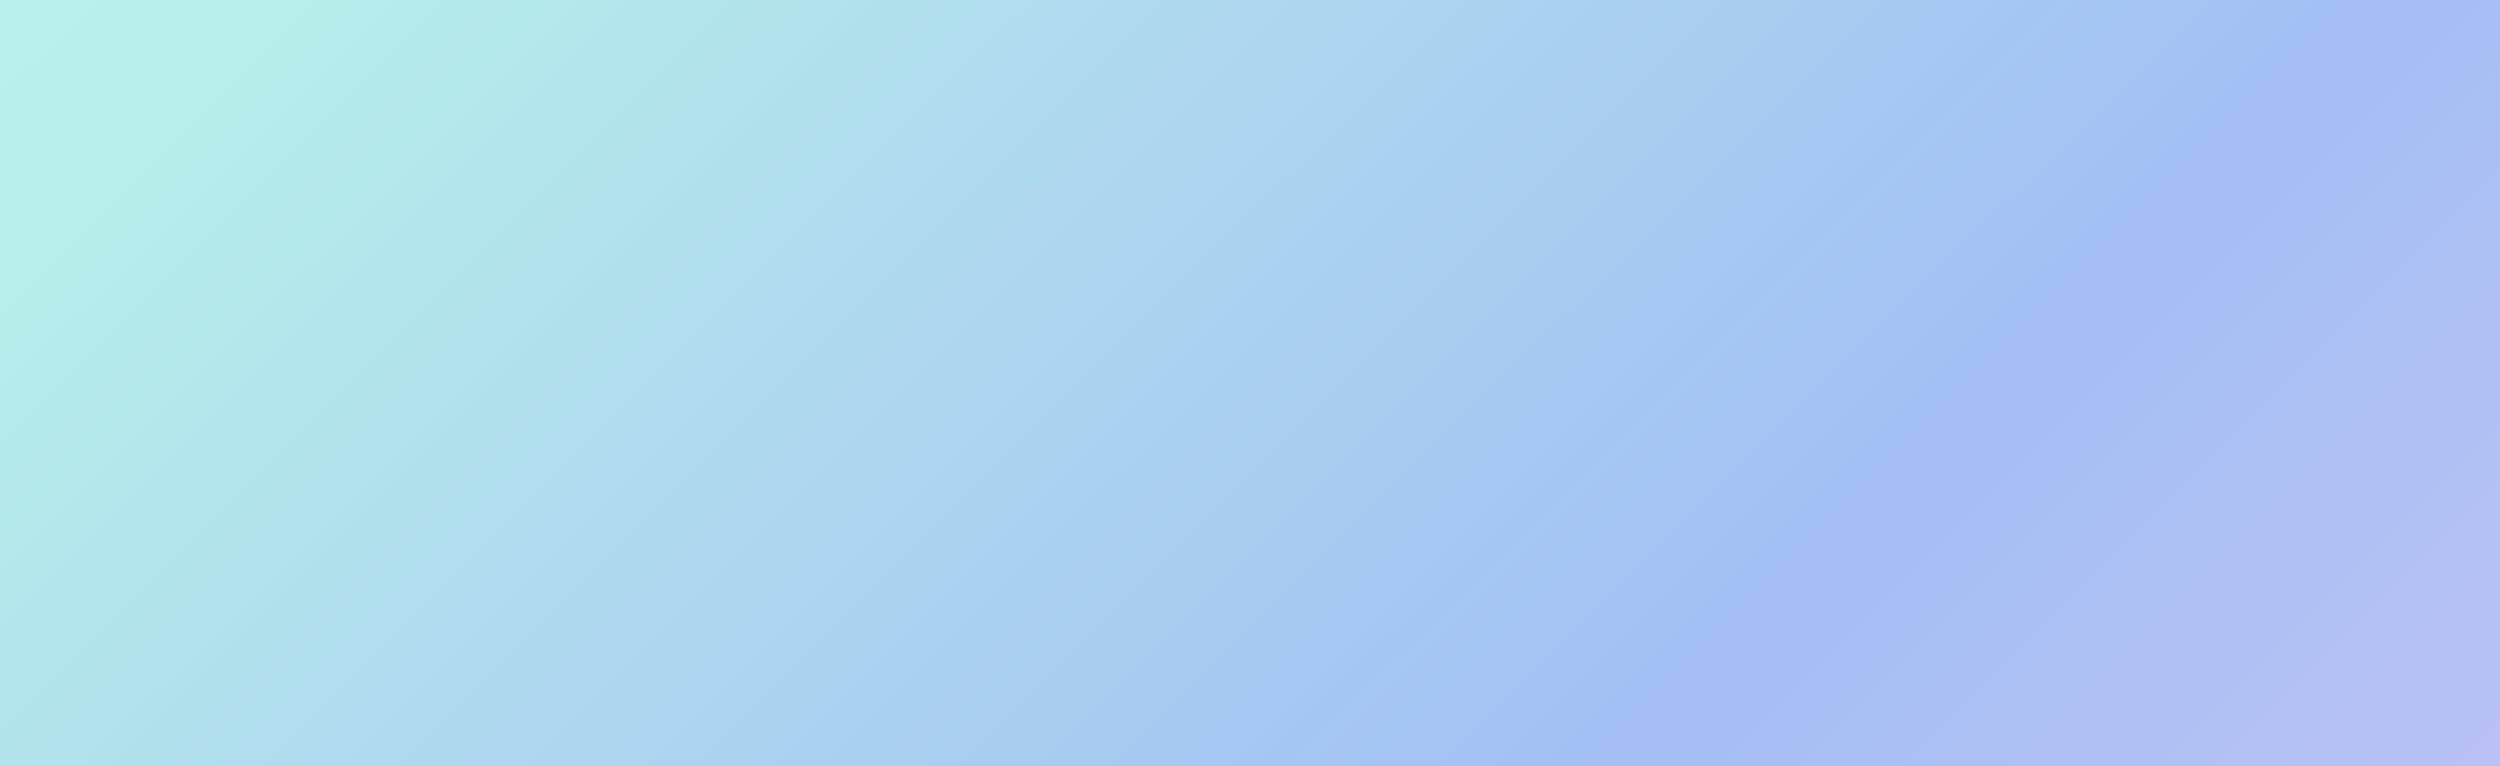
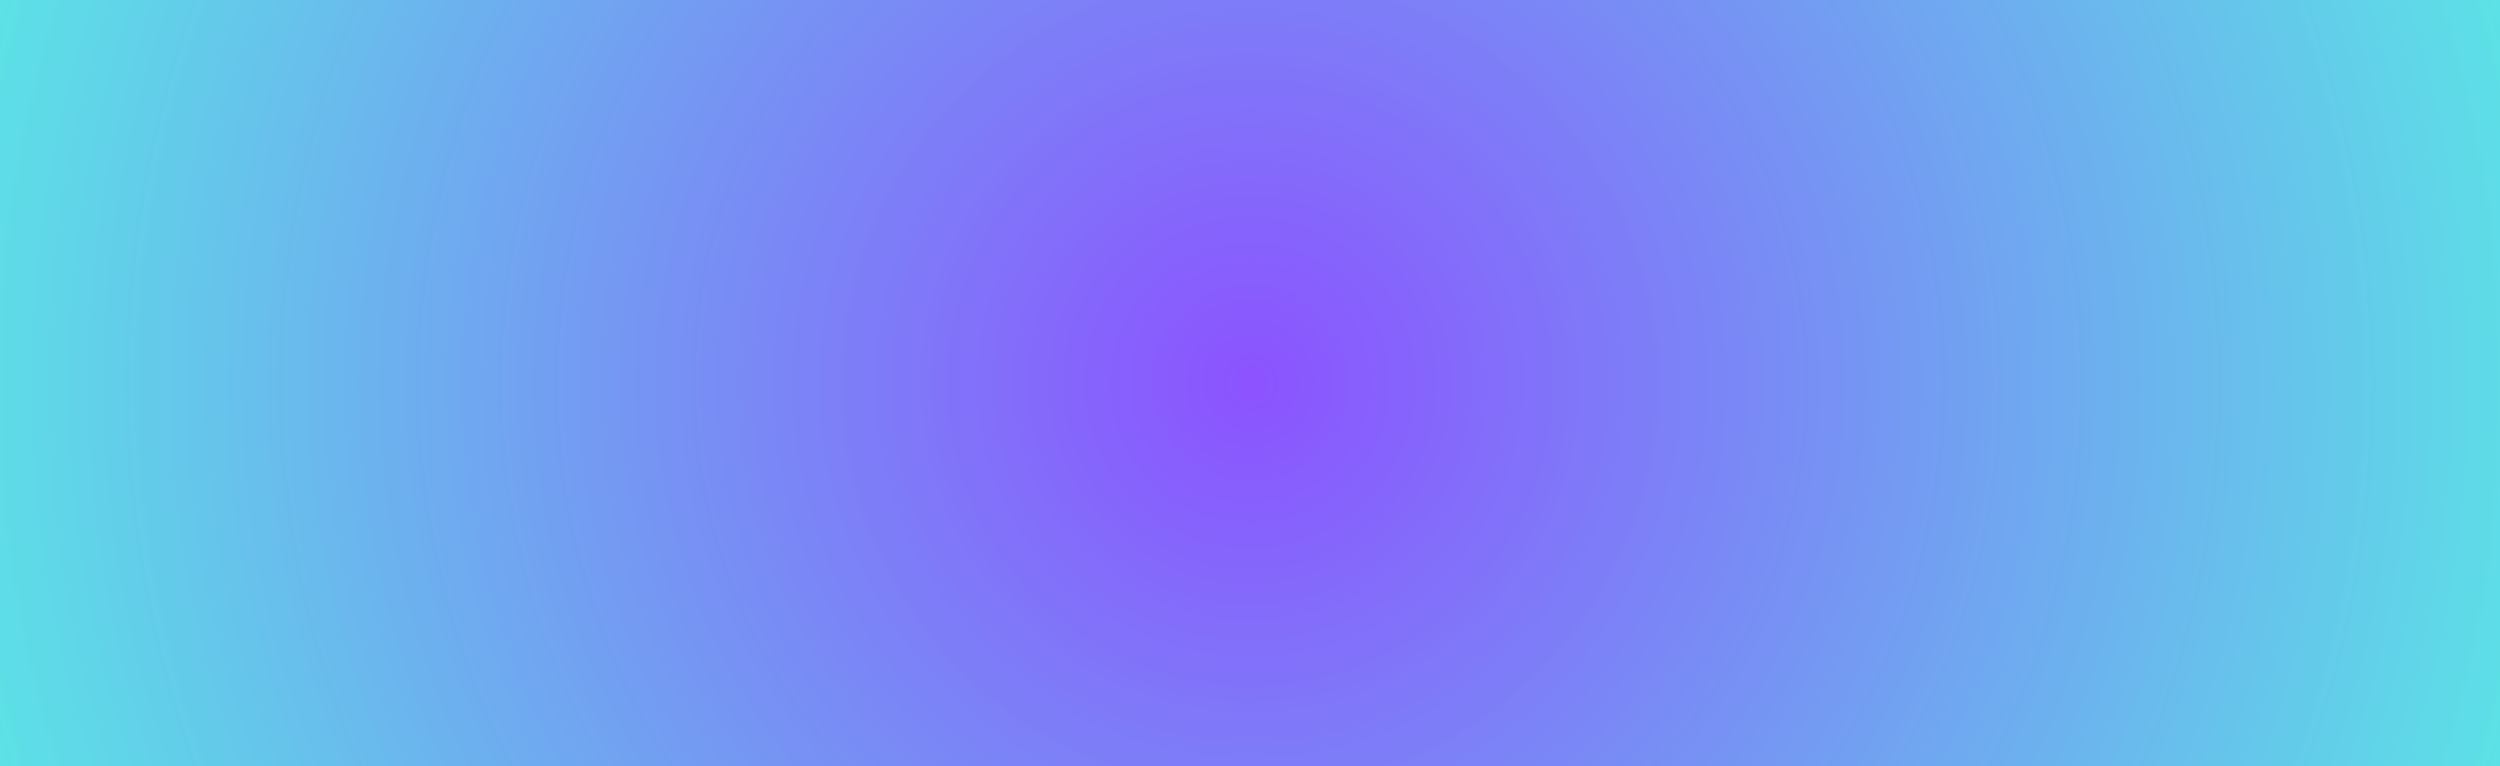
<svg xmlns="http://www.w3.org/2000/svg" width="392" zoomAndPan="magnify" viewBox="0 0 294 90" height="120" preserveAspectRatio="xMidYMid meet" version="1.0">
  <defs>
-     <linearGradient x1="325.585" gradientTransform="matrix(0.588, 0, 0, 0.588, 0.176402, 0.058802)" y1="326.197" x2="0.321" gradientUnits="userSpaceOnUse" y2="-0.718" id="d7abfecafc">
-       <stop stop-opacity="1" stop-color="rgb(72.951%, 75.87%, 95.699%)" offset="0" />
-       <stop stop-opacity="1" stop-color="rgb(72.82%, 75.854%, 95.699%)" offset="0.008" />
-       <stop stop-opacity="1" stop-color="rgb(72.559%, 75.827%, 95.699%)" offset="0.016" />
-       <stop stop-opacity="1" stop-color="rgb(72.296%, 75.798%, 95.699%)" offset="0.023" />
-       <stop stop-opacity="1" stop-color="rgb(72.035%, 75.771%, 95.699%)" offset="0.031" />
-       <stop stop-opacity="1" stop-color="rgb(71.773%, 75.743%, 95.699%)" offset="0.039" />
-       <stop stop-opacity="1" stop-color="rgb(71.512%, 75.714%, 95.699%)" offset="0.047" />
-       <stop stop-opacity="1" stop-color="rgb(71.249%, 75.687%, 95.699%)" offset="0.055" />
-       <stop stop-opacity="1" stop-color="rgb(70.988%, 75.659%, 95.699%)" offset="0.062" />
-       <stop stop-opacity="1" stop-color="rgb(70.726%, 75.63%, 95.699%)" offset="0.07" />
-       <stop stop-opacity="1" stop-color="rgb(70.465%, 75.603%, 95.699%)" offset="0.078" />
-       <stop stop-opacity="1" stop-color="rgb(70.203%, 75.574%, 95.699%)" offset="0.086" />
-       <stop stop-opacity="1" stop-color="rgb(69.942%, 75.546%, 95.699%)" offset="0.094" />
-       <stop stop-opacity="1" stop-color="rgb(69.679%, 75.519%, 95.699%)" offset="0.102" />
-       <stop stop-opacity="1" stop-color="rgb(69.418%, 75.49%, 95.699%)" offset="0.109" />
-       <stop stop-opacity="1" stop-color="rgb(69.156%, 75.462%, 95.699%)" offset="0.117" />
-       <stop stop-opacity="1" stop-color="rgb(68.895%, 75.435%, 95.699%)" offset="0.125" />
-       <stop stop-opacity="1" stop-color="rgb(68.633%, 75.406%, 95.699%)" offset="0.133" />
-       <stop stop-opacity="1" stop-color="rgb(68.372%, 75.378%, 95.699%)" offset="0.141" />
-       <stop stop-opacity="1" stop-color="rgb(68.109%, 75.349%, 95.699%)" offset="0.148" />
-       <stop stop-opacity="1" stop-color="rgb(67.848%, 75.322%, 95.699%)" offset="0.156" />
-       <stop stop-opacity="1" stop-color="rgb(67.586%, 75.294%, 95.699%)" offset="0.164" />
-       <stop stop-opacity="1" stop-color="rgb(67.325%, 75.266%, 95.699%)" offset="0.172" />
-       <stop stop-opacity="1" stop-color="rgb(67.062%, 75.238%, 95.699%)" offset="0.18" />
-       <stop stop-opacity="1" stop-color="rgb(66.801%, 75.211%, 95.699%)" offset="0.188" />
-       <stop stop-opacity="1" stop-color="rgb(66.539%, 75.182%, 95.699%)" offset="0.195" />
-       <stop stop-opacity="1" stop-color="rgb(66.278%, 75.154%, 95.699%)" offset="0.203" />
-       <stop stop-opacity="1" stop-color="rgb(66.016%, 75.125%, 95.699%)" offset="0.211" />
-       <stop stop-opacity="1" stop-color="rgb(65.755%, 75.098%, 95.699%)" offset="0.219" />
-       <stop stop-opacity="1" stop-color="rgb(65.492%, 75.07%, 95.699%)" offset="0.227" />
-       <stop stop-opacity="1" stop-color="rgb(65.231%, 75.041%, 95.699%)" offset="0.234" />
-       <stop stop-opacity="1" stop-color="rgb(64.97%, 75.014%, 95.699%)" offset="0.235" />
-       <stop stop-opacity="1" stop-color="rgb(64.839%, 75%, 95.699%)" offset="0.242" />
-       <stop stop-opacity="1" stop-color="rgb(64.708%, 74.986%, 95.699%)" offset="0.25" />
-       <stop stop-opacity="1" stop-color="rgb(64.447%, 74.957%, 95.699%)" offset="0.258" />
-       <stop stop-opacity="1" stop-color="rgb(64.185%, 74.93%, 95.699%)" offset="0.266" />
-       <stop stop-opacity="1" stop-color="rgb(64.044%, 75.067%, 95.665%)" offset="0.281" />
-       <stop stop-opacity="1" stop-color="rgb(64.081%, 75.331%, 95.609%)" offset="0.289" />
-       <stop stop-opacity="1" stop-color="rgb(64.175%, 75.558%, 95.561%)" offset="0.297" />
-       <stop stop-opacity="1" stop-color="rgb(64.272%, 75.784%, 95.515%)" offset="0.305" />
-       <stop stop-opacity="1" stop-color="rgb(64.366%, 76.012%, 95.468%)" offset="0.312" />
-       <stop stop-opacity="1" stop-color="rgb(64.462%, 76.239%, 95.421%)" offset="0.32" />
-       <stop stop-opacity="1" stop-color="rgb(64.557%, 76.465%, 95.374%)" offset="0.328" />
-       <stop stop-opacity="1" stop-color="rgb(64.653%, 76.692%, 95.326%)" offset="0.336" />
-       <stop stop-opacity="1" stop-color="rgb(64.748%, 76.92%, 95.279%)" offset="0.344" />
-       <stop stop-opacity="1" stop-color="rgb(64.844%, 77.145%, 95.233%)" offset="0.352" />
-       <stop stop-opacity="1" stop-color="rgb(64.938%, 77.373%, 95.186%)" offset="0.359" />
-       <stop stop-opacity="1" stop-color="rgb(65.033%, 77.599%, 95.139%)" offset="0.367" />
-       <stop stop-opacity="1" stop-color="rgb(65.129%, 77.826%, 95.091%)" offset="0.375" />
-       <stop stop-opacity="1" stop-color="rgb(65.224%, 78.053%, 95.044%)" offset="0.383" />
-       <stop stop-opacity="1" stop-color="rgb(65.32%, 78.279%, 94.997%)" offset="0.391" />
-       <stop stop-opacity="1" stop-color="rgb(65.414%, 78.506%, 94.951%)" offset="0.398" />
-       <stop stop-opacity="1" stop-color="rgb(65.511%, 78.732%, 94.904%)" offset="0.406" />
-       <stop stop-opacity="1" stop-color="rgb(65.605%, 78.96%, 94.856%)" offset="0.414" />
-       <stop stop-opacity="1" stop-color="rgb(65.701%, 79.187%, 94.809%)" offset="0.422" />
-       <stop stop-opacity="1" stop-color="rgb(65.796%, 79.413%, 94.762%)" offset="0.43" />
-       <stop stop-opacity="1" stop-color="rgb(65.891%, 79.64%, 94.714%)" offset="0.438" />
-       <stop stop-opacity="1" stop-color="rgb(65.987%, 79.866%, 94.669%)" offset="0.445" />
-       <stop stop-opacity="1" stop-color="rgb(66.081%, 80.093%, 94.621%)" offset="0.453" />
-       <stop stop-opacity="1" stop-color="rgb(66.177%, 80.321%, 94.574%)" offset="0.461" />
-       <stop stop-opacity="1" stop-color="rgb(66.272%, 80.547%, 94.527%)" offset="0.469" />
-       <stop stop-opacity="1" stop-color="rgb(66.368%, 80.774%, 94.479%)" offset="0.477" />
-       <stop stop-opacity="1" stop-color="rgb(66.463%, 81.001%, 94.432%)" offset="0.484" />
-       <stop stop-opacity="1" stop-color="rgb(66.559%, 81.227%, 94.386%)" offset="0.492" />
-       <stop stop-opacity="1" stop-color="rgb(66.653%, 81.454%, 94.339%)" offset="0.5" />
-       <stop stop-opacity="1" stop-color="rgb(66.75%, 81.68%, 94.292%)" offset="0.508" />
-       <stop stop-opacity="1" stop-color="rgb(66.844%, 81.908%, 94.244%)" offset="0.516" />
-       <stop stop-opacity="1" stop-color="rgb(66.939%, 82.135%, 94.197%)" offset="0.523" />
-       <stop stop-opacity="1" stop-color="rgb(67.035%, 82.361%, 94.151%)" offset="0.531" />
-       <stop stop-opacity="1" stop-color="rgb(67.13%, 82.588%, 94.104%)" offset="0.539" />
-       <stop stop-opacity="1" stop-color="rgb(67.226%, 82.814%, 94.057%)" offset="0.547" />
-       <stop stop-opacity="1" stop-color="rgb(67.32%, 83.041%, 94.009%)" offset="0.555" />
-       <stop stop-opacity="1" stop-color="rgb(67.416%, 83.269%, 93.962%)" offset="0.562" />
-       <stop stop-opacity="1" stop-color="rgb(67.511%, 83.495%, 93.915%)" offset="0.57" />
-       <stop stop-opacity="1" stop-color="rgb(67.607%, 83.722%, 93.869%)" offset="0.578" />
-       <stop stop-opacity="1" stop-color="rgb(67.702%, 83.949%, 93.822%)" offset="0.586" />
-       <stop stop-opacity="1" stop-color="rgb(67.796%, 84.175%, 93.774%)" offset="0.594" />
-       <stop stop-opacity="1" stop-color="rgb(67.892%, 84.402%, 93.727%)" offset="0.602" />
-       <stop stop-opacity="1" stop-color="rgb(67.987%, 84.628%, 93.68%)" offset="0.609" />
-       <stop stop-opacity="1" stop-color="rgb(68.083%, 84.856%, 93.633%)" offset="0.617" />
-       <stop stop-opacity="1" stop-color="rgb(68.178%, 85.083%, 93.587%)" offset="0.625" />
-       <stop stop-opacity="1" stop-color="rgb(68.274%, 85.309%, 93.539%)" offset="0.633" />
-       <stop stop-opacity="1" stop-color="rgb(68.369%, 85.536%, 93.492%)" offset="0.641" />
-       <stop stop-opacity="1" stop-color="rgb(68.465%, 85.762%, 93.445%)" offset="0.648" />
-       <stop stop-opacity="1" stop-color="rgb(68.559%, 85.989%, 93.398%)" offset="0.656" />
-       <stop stop-opacity="1" stop-color="rgb(68.654%, 86.217%, 93.35%)" offset="0.664" />
-       <stop stop-opacity="1" stop-color="rgb(68.75%, 86.443%, 93.304%)" offset="0.672" />
-       <stop stop-opacity="1" stop-color="rgb(68.845%, 86.67%, 93.257%)" offset="0.68" />
-       <stop stop-opacity="1" stop-color="rgb(68.941%, 86.896%, 93.21%)" offset="0.688" />
-       <stop stop-opacity="1" stop-color="rgb(69.035%, 87.123%, 93.163%)" offset="0.695" />
-       <stop stop-opacity="1" stop-color="rgb(69.131%, 87.35%, 93.115%)" offset="0.703" />
-       <stop stop-opacity="1" stop-color="rgb(69.226%, 87.576%, 93.068%)" offset="0.711" />
-       <stop stop-opacity="1" stop-color="rgb(69.322%, 87.804%, 93.022%)" offset="0.719" />
-       <stop stop-opacity="1" stop-color="rgb(69.417%, 88.031%, 92.975%)" offset="0.727" />
-       <stop stop-opacity="1" stop-color="rgb(69.513%, 88.257%, 92.928%)" offset="0.734" />
-       <stop stop-opacity="1" stop-color="rgb(69.608%, 88.484%, 92.88%)" offset="0.742" />
-       <stop stop-opacity="1" stop-color="rgb(69.702%, 88.71%, 92.833%)" offset="0.75" />
-       <stop stop-opacity="1" stop-color="rgb(69.798%, 88.937%, 92.786%)" offset="0.758" />
-       <stop stop-opacity="1" stop-color="rgb(69.893%, 89.165%, 92.74%)" offset="0.765" />
-       <stop stop-opacity="1" stop-color="rgb(69.942%, 89.278%, 92.717%)" offset="0.766" />
-       <stop stop-opacity="1" stop-color="rgb(69.989%, 89.391%, 92.693%)" offset="0.773" />
-       <stop stop-opacity="1" stop-color="rgb(70.084%, 89.618%, 92.645%)" offset="0.781" />
-       <stop stop-opacity="1" stop-color="rgb(70.18%, 89.844%, 92.598%)" offset="0.789" />
-       <stop stop-opacity="1" stop-color="rgb(70.274%, 90.071%, 92.551%)" offset="0.797" />
-       <stop stop-opacity="1" stop-color="rgb(70.37%, 90.298%, 92.503%)" offset="0.805" />
-       <stop stop-opacity="1" stop-color="rgb(70.465%, 90.524%, 92.458%)" offset="0.812" />
-       <stop stop-opacity="1" stop-color="rgb(70.56%, 90.752%, 92.41%)" offset="0.82" />
-       <stop stop-opacity="1" stop-color="rgb(70.656%, 90.979%, 92.363%)" offset="0.828" />
-       <stop stop-opacity="1" stop-color="rgb(70.75%, 91.205%, 92.316%)" offset="0.836" />
-       <stop stop-opacity="1" stop-color="rgb(70.847%, 91.432%, 92.268%)" offset="0.844" />
-       <stop stop-opacity="1" stop-color="rgb(70.941%, 91.658%, 92.223%)" offset="0.852" />
-       <stop stop-opacity="1" stop-color="rgb(71.037%, 91.885%, 92.175%)" offset="0.859" />
-       <stop stop-opacity="1" stop-color="rgb(71.132%, 92.113%, 92.128%)" offset="0.867" />
-       <stop stop-opacity="1" stop-color="rgb(71.228%, 92.339%, 92.081%)" offset="0.875" />
-       <stop stop-opacity="1" stop-color="rgb(71.323%, 92.566%, 92.033%)" offset="0.883" />
-       <stop stop-opacity="1" stop-color="rgb(71.419%, 92.792%, 91.986%)" offset="0.891" />
-       <stop stop-opacity="1" stop-color="rgb(71.513%, 93.019%, 91.94%)" offset="0.898" />
-       <stop stop-opacity="1" stop-color="rgb(71.608%, 93.246%, 91.893%)" offset="0.906" />
-       <stop stop-opacity="1" stop-color="rgb(71.727%, 93.529%, 91.835%)" offset="0.938" />
-       <stop stop-opacity="1" stop-color="rgb(71.799%, 93.7%, 91.8%)" offset="1" />
-     </linearGradient>
+     <radialGradient gradientTransform="matrix(1, 0, 0, 1, 0.00000163333, 0.000002)" gradientUnits="userSpaceOnUse" r="153.734" cx="147" id="4ac5d02231" cy="45" fx="147" fy="45">
+       <stop stop-opacity="1" stop-color="rgb(54.863%, 32.307%, 99.98%)" offset="0" />
+       <stop stop-opacity="1" stop-color="rgb(54.79%, 32.527%, 99.94%)" offset="0.004" />
+       <stop stop-opacity="1" stop-color="rgb(54.715%, 32.745%, 99.902%)" offset="0.008" />
+       <stop stop-opacity="1" stop-color="rgb(54.642%, 32.965%, 99.864%)" offset="0.012" />
+       <stop stop-opacity="1" stop-color="rgb(54.568%, 33.183%, 99.826%)" offset="0.016" />
+       <stop stop-opacity="1" stop-color="rgb(54.495%, 33.401%, 99.788%)" offset="0.02" />
+       <stop stop-opacity="1" stop-color="rgb(54.422%, 33.621%, 99.75%)" offset="0.023" />
+       <stop stop-opacity="1" stop-color="rgb(54.349%, 33.839%, 99.712%)" offset="0.027" />
+       <stop stop-opacity="1" stop-color="rgb(54.276%, 34.058%, 99.673%)" offset="0.031" />
+       <stop stop-opacity="1" stop-color="rgb(54.201%, 34.277%, 99.635%)" offset="0.035" />
+       <stop stop-opacity="1" stop-color="rgb(54.128%, 34.496%, 99.597%)" offset="0.039" />
+       <stop stop-opacity="1" stop-color="rgb(54.054%, 34.714%, 99.559%)" offset="0.043" />
+       <stop stop-opacity="1" stop-color="rgb(53.981%, 34.933%, 99.519%)" offset="0.047" />
+       <stop stop-opacity="1" stop-color="rgb(53.908%, 35.152%, 99.481%)" offset="0.051" />
+       <stop stop-opacity="1" stop-color="rgb(53.835%, 35.37%, 99.443%)" offset="0.055" />
+       <stop stop-opacity="1" stop-color="rgb(53.761%, 35.59%, 99.405%)" offset="0.059" />
+       <stop stop-opacity="1" stop-color="rgb(53.688%, 35.808%, 99.367%)" offset="0.062" />
+       <stop stop-opacity="1" stop-color="rgb(53.613%, 36.028%, 99.329%)" offset="0.066" />
+       <stop stop-opacity="1" stop-color="rgb(53.54%, 36.246%, 99.29%)" offset="0.07" />
+       <stop stop-opacity="1" stop-color="rgb(53.467%, 36.464%, 99.252%)" offset="0.074" />
+       <stop stop-opacity="1" stop-color="rgb(53.394%, 36.684%, 99.214%)" offset="0.078" />
+       <stop stop-opacity="1" stop-color="rgb(53.32%, 36.902%, 99.176%)" offset="0.082" />
+       <stop stop-opacity="1" stop-color="rgb(53.247%, 37.12%, 99.138%)" offset="0.086" />
+       <stop stop-opacity="1" stop-color="rgb(53.174%, 37.34%, 99.098%)" offset="0.09" />
+       <stop stop-opacity="1" stop-color="rgb(53.101%, 37.558%, 99.06%)" offset="0.094" />
+       <stop stop-opacity="1" stop-color="rgb(53.026%, 37.776%, 99.022%)" offset="0.098" />
+       <stop stop-opacity="1" stop-color="rgb(52.953%, 37.996%, 98.984%)" offset="0.102" />
+       <stop stop-opacity="1" stop-color="rgb(52.879%, 38.214%, 98.946%)" offset="0.105" />
+       <stop stop-opacity="1" stop-color="rgb(52.806%, 38.434%, 98.907%)" offset="0.109" />
+       <stop stop-opacity="1" stop-color="rgb(52.733%, 38.652%, 98.869%)" offset="0.113" />
+       <stop stop-opacity="1" stop-color="rgb(52.66%, 38.87%, 98.831%)" offset="0.117" />
+       <stop stop-opacity="1" stop-color="rgb(52.586%, 39.09%, 98.793%)" offset="0.121" />
+       <stop stop-opacity="1" stop-color="rgb(52.513%, 39.308%, 98.755%)" offset="0.125" />
+       <stop stop-opacity="1" stop-color="rgb(52.438%, 39.526%, 98.717%)" offset="0.129" />
+       <stop stop-opacity="1" stop-color="rgb(52.365%, 39.746%, 98.679%)" offset="0.133" />
+       <stop stop-opacity="1" stop-color="rgb(52.292%, 39.964%, 98.639%)" offset="0.137" />
+       <stop stop-opacity="1" stop-color="rgb(52.219%, 40.182%, 98.601%)" offset="0.141" />
+       <stop stop-opacity="1" stop-color="rgb(52.145%, 40.402%, 98.563%)" offset="0.145" />
+       <stop stop-opacity="1" stop-color="rgb(52.072%, 40.62%, 98.524%)" offset="0.148" />
+       <stop stop-opacity="1" stop-color="rgb(51.999%, 40.839%, 98.486%)" offset="0.152" />
+       <stop stop-opacity="1" stop-color="rgb(51.926%, 41.058%, 98.448%)" offset="0.156" />
+       <stop stop-opacity="1" stop-color="rgb(51.851%, 41.277%, 98.41%)" offset="0.16" />
+       <stop stop-opacity="1" stop-color="rgb(51.778%, 41.496%, 98.372%)" offset="0.164" />
+       <stop stop-opacity="1" stop-color="rgb(51.704%, 41.714%, 98.334%)" offset="0.168" />
+       <stop stop-opacity="1" stop-color="rgb(51.631%, 41.933%, 98.296%)" offset="0.172" />
+       <stop stop-opacity="1" stop-color="rgb(51.558%, 42.152%, 98.257%)" offset="0.176" />
+       <stop stop-opacity="1" stop-color="rgb(51.485%, 42.371%, 98.218%)" offset="0.18" />
+       <stop stop-opacity="1" stop-color="rgb(51.411%, 42.589%, 98.18%)" offset="0.184" />
+       <stop stop-opacity="1" stop-color="rgb(51.337%, 42.809%, 98.141%)" offset="0.188" />
+       <stop stop-opacity="1" stop-color="rgb(51.263%, 43.027%, 98.103%)" offset="0.191" />
+       <stop stop-opacity="1" stop-color="rgb(51.19%, 43.245%, 98.065%)" offset="0.195" />
+       <stop stop-opacity="1" stop-color="rgb(51.117%, 43.465%, 98.027%)" offset="0.199" />
+       <stop stop-opacity="1" stop-color="rgb(51.044%, 43.683%, 97.989%)" offset="0.203" />
+       <stop stop-opacity="1" stop-color="rgb(50.97%, 43.903%, 97.951%)" offset="0.207" />
+       <stop stop-opacity="1" stop-color="rgb(50.897%, 44.121%, 97.913%)" offset="0.211" />
+       <stop stop-opacity="1" stop-color="rgb(50.824%, 44.339%, 97.874%)" offset="0.215" />
+       <stop stop-opacity="1" stop-color="rgb(50.749%, 44.559%, 97.836%)" offset="0.219" />
+       <stop stop-opacity="1" stop-color="rgb(50.676%, 44.777%, 97.797%)" offset="0.223" />
+       <stop stop-opacity="1" stop-color="rgb(50.603%, 44.995%, 97.758%)" offset="0.227" />
+       <stop stop-opacity="1" stop-color="rgb(50.529%, 45.215%, 97.72%)" offset="0.23" />
+       <stop stop-opacity="1" stop-color="rgb(50.456%, 45.433%, 97.682%)" offset="0.234" />
+       <stop stop-opacity="1" stop-color="rgb(50.383%, 45.651%, 97.644%)" offset="0.238" />
+       <stop stop-opacity="1" stop-color="rgb(50.31%, 45.871%, 97.606%)" offset="0.242" />
+       <stop stop-opacity="1" stop-color="rgb(50.237%, 46.089%, 97.568%)" offset="0.246" />
+       <stop stop-opacity="1" stop-color="rgb(50.162%, 46.307%, 97.53%)" offset="0.25" />
+       <stop stop-opacity="1" stop-color="rgb(50.089%, 46.527%, 97.491%)" offset="0.254" />
+       <stop stop-opacity="1" stop-color="rgb(50.015%, 46.745%, 97.453%)" offset="0.258" />
+       <stop stop-opacity="1" stop-color="rgb(49.942%, 46.965%, 97.415%)" offset="0.262" />
+       <stop stop-opacity="1" stop-color="rgb(49.869%, 47.183%, 97.377%)" offset="0.266" />
+       <stop stop-opacity="1" stop-color="rgb(49.796%, 47.401%, 97.337%)" offset="0.27" />
+       <stop stop-opacity="1" stop-color="rgb(49.722%, 47.621%, 97.299%)" offset="0.273" />
+       <stop stop-opacity="1" stop-color="rgb(49.649%, 47.839%, 97.261%)" offset="0.277" />
+       <stop stop-opacity="1" stop-color="rgb(49.574%, 48.058%, 97.223%)" offset="0.281" />
+       <stop stop-opacity="1" stop-color="rgb(49.501%, 48.277%, 97.185%)" offset="0.285" />
+       <stop stop-opacity="1" stop-color="rgb(49.428%, 48.495%, 97.147%)" offset="0.289" />
+       <stop stop-opacity="1" stop-color="rgb(49.355%, 48.714%, 97.108%)" offset="0.293" />
+       <stop stop-opacity="1" stop-color="rgb(49.281%, 48.933%, 97.07%)" offset="0.297" />
+       <stop stop-opacity="1" stop-color="rgb(49.208%, 49.152%, 97.032%)" offset="0.301" />
+       <stop stop-opacity="1" stop-color="rgb(49.135%, 49.371%, 96.994%)" offset="0.305" />
+       <stop stop-opacity="1" stop-color="rgb(49.062%, 49.59%, 96.956%)" offset="0.309" />
+       <stop stop-opacity="1" stop-color="rgb(48.987%, 49.808%, 96.916%)" offset="0.312" />
+       <stop stop-opacity="1" stop-color="rgb(48.914%, 50.027%, 96.878%)" offset="0.316" />
+       <stop stop-opacity="1" stop-color="rgb(48.84%, 50.246%, 96.84%)" offset="0.32" />
+       <stop stop-opacity="1" stop-color="rgb(48.767%, 50.464%, 96.802%)" offset="0.324" />
+       <stop stop-opacity="1" stop-color="rgb(48.694%, 50.684%, 96.764%)" offset="0.328" />
+       <stop stop-opacity="1" stop-color="rgb(48.621%, 50.902%, 96.725%)" offset="0.332" />
+       <stop stop-opacity="1" stop-color="rgb(48.547%, 51.12%, 96.687%)" offset="0.336" />
+       <stop stop-opacity="1" stop-color="rgb(48.474%, 51.34%, 96.649%)" offset="0.34" />
+       <stop stop-opacity="1" stop-color="rgb(48.399%, 51.558%, 96.611%)" offset="0.344" />
+       <stop stop-opacity="1" stop-color="rgb(48.326%, 51.776%, 96.573%)" offset="0.348" />
+       <stop stop-opacity="1" stop-color="rgb(48.253%, 51.996%, 96.535%)" offset="0.352" />
+       <stop stop-opacity="1" stop-color="rgb(48.18%, 52.214%, 96.495%)" offset="0.355" />
+       <stop stop-opacity="1" stop-color="rgb(48.106%, 52.434%, 96.457%)" offset="0.359" />
+       <stop stop-opacity="1" stop-color="rgb(48.033%, 52.652%, 96.419%)" offset="0.363" />
+       <stop stop-opacity="1" stop-color="rgb(47.96%, 52.87%, 96.381%)" offset="0.367" />
+       <stop stop-opacity="1" stop-color="rgb(47.885%, 53.09%, 96.342%)" offset="0.371" />
+       <stop stop-opacity="1" stop-color="rgb(47.812%, 53.308%, 96.304%)" offset="0.375" />
+       <stop stop-opacity="1" stop-color="rgb(47.739%, 53.526%, 96.266%)" offset="0.379" />
+       <stop stop-opacity="1" stop-color="rgb(47.665%, 53.746%, 96.228%)" offset="0.383" />
+       <stop stop-opacity="1" stop-color="rgb(47.592%, 53.964%, 96.19%)" offset="0.387" />
+       <stop stop-opacity="1" stop-color="rgb(47.519%, 54.182%, 96.152%)" offset="0.391" />
+       <stop stop-opacity="1" stop-color="rgb(47.446%, 54.402%, 96.114%)" offset="0.395" />
+       <stop stop-opacity="1" stop-color="rgb(47.372%, 54.62%, 96.075%)" offset="0.398" />
+       <stop stop-opacity="1" stop-color="rgb(47.298%, 54.84%, 96.036%)" offset="0.402" />
+       <stop stop-opacity="1" stop-color="rgb(47.224%, 55.058%, 95.998%)" offset="0.406" />
+       <stop stop-opacity="1" stop-color="rgb(47.151%, 55.276%, 95.959%)" offset="0.41" />
+       <stop stop-opacity="1" stop-color="rgb(47.078%, 55.496%, 95.921%)" offset="0.414" />
+       <stop stop-opacity="1" stop-color="rgb(47.005%, 55.714%, 95.883%)" offset="0.418" />
+       <stop stop-opacity="1" stop-color="rgb(46.931%, 55.933%, 95.845%)" offset="0.422" />
+       <stop stop-opacity="1" stop-color="rgb(46.858%, 56.152%, 95.807%)" offset="0.426" />
+       <stop stop-opacity="1" stop-color="rgb(46.785%, 56.371%, 95.769%)" offset="0.43" />
+       <stop stop-opacity="1" stop-color="rgb(46.71%, 56.589%, 95.731%)" offset="0.434" />
+       <stop stop-opacity="1" stop-color="rgb(46.637%, 56.808%, 95.692%)" offset="0.438" />
+       <stop stop-opacity="1" stop-color="rgb(46.564%, 57.027%, 95.654%)" offset="0.441" />
+       <stop stop-opacity="1" stop-color="rgb(46.49%, 57.245%, 95.615%)" offset="0.445" />
+       <stop stop-opacity="1" stop-color="rgb(46.417%, 57.465%, 95.576%)" offset="0.449" />
+       <stop stop-opacity="1" stop-color="rgb(46.344%, 57.683%, 95.538%)" offset="0.453" />
+       <stop stop-opacity="1" stop-color="rgb(46.271%, 57.903%, 95.5%)" offset="0.457" />
+       <stop stop-opacity="1" stop-color="rgb(46.198%, 58.121%, 95.462%)" offset="0.461" />
+       <stop stop-opacity="1" stop-color="rgb(46.123%, 58.339%, 95.424%)" offset="0.465" />
+       <stop stop-opacity="1" stop-color="rgb(46.05%, 58.559%, 95.386%)" offset="0.469" />
+       <stop stop-opacity="1" stop-color="rgb(45.976%, 58.777%, 95.348%)" offset="0.473" />
+       <stop stop-opacity="1" stop-color="rgb(45.903%, 58.995%, 95.309%)" offset="0.477" />
+       <stop stop-opacity="1" stop-color="rgb(45.83%, 59.215%, 95.271%)" offset="0.48" />
+       <stop stop-opacity="1" stop-color="rgb(45.757%, 59.433%, 95.233%)" offset="0.484" />
+       <stop stop-opacity="1" stop-color="rgb(45.683%, 59.651%, 95.195%)" offset="0.488" />
+       <stop stop-opacity="1" stop-color="rgb(45.61%, 59.871%, 95.155%)" offset="0.492" />
+       <stop stop-opacity="1" stop-color="rgb(45.535%, 60.089%, 95.117%)" offset="0.496" />
+       <stop stop-opacity="1" stop-color="rgb(45.462%, 60.309%, 95.079%)" offset="0.5" />
+       <stop stop-opacity="1" stop-color="rgb(45.389%, 60.527%, 95.041%)" offset="0.504" />
+       <stop stop-opacity="1" stop-color="rgb(45.316%, 60.745%, 95.003%)" offset="0.508" />
+       <stop stop-opacity="1" stop-color="rgb(45.242%, 60.965%, 94.965%)" offset="0.512" />
+       <stop stop-opacity="1" stop-color="rgb(45.169%, 61.183%, 94.926%)" offset="0.516" />
+       <stop stop-opacity="1" stop-color="rgb(45.096%, 61.401%, 94.888%)" offset="0.52" />
+       <stop stop-opacity="1" stop-color="rgb(45.021%, 61.621%, 94.85%)" offset="0.523" />
+       <stop stop-opacity="1" stop-color="rgb(44.948%, 61.839%, 94.812%)" offset="0.527" />
+       <stop stop-opacity="1" stop-color="rgb(44.875%, 62.057%, 94.774%)" offset="0.531" />
+       <stop stop-opacity="1" stop-color="rgb(44.801%, 62.277%, 94.734%)" offset="0.535" />
+       <stop stop-opacity="1" stop-color="rgb(44.728%, 62.495%, 94.696%)" offset="0.539" />
+       <stop stop-opacity="1" stop-color="rgb(44.655%, 62.714%, 94.658%)" offset="0.543" />
+       <stop stop-opacity="1" stop-color="rgb(44.582%, 62.933%, 94.62%)" offset="0.547" />
+       <stop stop-opacity="1" stop-color="rgb(44.508%, 63.152%, 94.582%)" offset="0.551" />
+       <stop stop-opacity="1" stop-color="rgb(44.434%, 63.371%, 94.543%)" offset="0.555" />
+       <stop stop-opacity="1" stop-color="rgb(44.36%, 63.589%, 94.505%)" offset="0.559" />
+       <stop stop-opacity="1" stop-color="rgb(44.287%, 63.808%, 94.467%)" offset="0.562" />
+       <stop stop-opacity="1" stop-color="rgb(44.214%, 64.027%, 94.429%)" offset="0.566" />
+       <stop stop-opacity="1" stop-color="rgb(44.141%, 64.246%, 94.391%)" offset="0.57" />
+       <stop stop-opacity="1" stop-color="rgb(44.067%, 64.464%, 94.353%)" offset="0.574" />
+       <stop stop-opacity="1" stop-color="rgb(43.994%, 64.684%, 94.313%)" offset="0.578" />
+       <stop stop-opacity="1" stop-color="rgb(43.921%, 64.902%, 94.275%)" offset="0.582" />
+       <stop stop-opacity="1" stop-color="rgb(43.846%, 65.12%, 94.237%)" offset="0.586" />
+       <stop stop-opacity="1" stop-color="rgb(43.773%, 65.34%, 94.199%)" offset="0.59" />
+       <stop stop-opacity="1" stop-color="rgb(43.7%, 65.558%, 94.16%)" offset="0.594" />
+       <stop stop-opacity="1" stop-color="rgb(43.626%, 65.778%, 94.122%)" offset="0.598" />
+       <stop stop-opacity="1" stop-color="rgb(43.553%, 65.996%, 94.084%)" offset="0.602" />
+       <stop stop-opacity="1" stop-color="rgb(43.48%, 66.214%, 94.046%)" offset="0.605" />
+       <stop stop-opacity="1" stop-color="rgb(43.407%, 66.434%, 94.008%)" offset="0.609" />
+       <stop stop-opacity="1" stop-color="rgb(43.333%, 66.652%, 93.97%)" offset="0.613" />
+       <stop stop-opacity="1" stop-color="rgb(43.259%, 66.87%, 93.932%)" offset="0.617" />
+       <stop stop-opacity="1" stop-color="rgb(43.185%, 67.09%, 93.893%)" offset="0.621" />
+       <stop stop-opacity="1" stop-color="rgb(43.112%, 67.308%, 93.854%)" offset="0.625" />
+       <stop stop-opacity="1" stop-color="rgb(43.039%, 67.526%, 93.816%)" offset="0.629" />
+       <stop stop-opacity="1" stop-color="rgb(42.966%, 67.746%, 93.777%)" offset="0.633" />
+       <stop stop-opacity="1" stop-color="rgb(42.892%, 67.964%, 93.739%)" offset="0.637" />
+       <stop stop-opacity="1" stop-color="rgb(42.819%, 68.182%, 93.701%)" offset="0.641" />
+       <stop stop-opacity="1" stop-color="rgb(42.746%, 68.402%, 93.663%)" offset="0.645" />
+       <stop stop-opacity="1" stop-color="rgb(42.671%, 68.62%, 93.625%)" offset="0.648" />
+       <stop stop-opacity="1" stop-color="rgb(42.598%, 68.84%, 93.587%)" offset="0.652" />
+       <stop stop-opacity="1" stop-color="rgb(42.525%, 69.058%, 93.549%)" offset="0.656" />
+       <stop stop-opacity="1" stop-color="rgb(42.451%, 69.276%, 93.51%)" offset="0.66" />
+       <stop stop-opacity="1" stop-color="rgb(42.378%, 69.496%, 93.472%)" offset="0.664" />
+       <stop stop-opacity="1" stop-color="rgb(42.305%, 69.714%, 93.433%)" offset="0.668" />
+       <stop stop-opacity="1" stop-color="rgb(42.232%, 69.933%, 93.394%)" offset="0.672" />
+       <stop stop-opacity="1" stop-color="rgb(42.157%, 70.152%, 93.356%)" offset="0.676" />
+       <stop stop-opacity="1" stop-color="rgb(42.084%, 70.37%, 93.318%)" offset="0.68" />
+       <stop stop-opacity="1" stop-color="rgb(42.01%, 70.589%, 93.28%)" offset="0.684" />
+       <stop stop-opacity="1" stop-color="rgb(41.937%, 70.808%, 93.242%)" offset="0.688" />
+       <stop stop-opacity="1" stop-color="rgb(41.864%, 71.027%, 93.204%)" offset="0.691" />
+       <stop stop-opacity="1" stop-color="rgb(41.791%, 71.246%, 93.166%)" offset="0.695" />
+       <stop stop-opacity="1" stop-color="rgb(41.718%, 71.465%, 93.127%)" offset="0.699" />
+       <stop stop-opacity="1" stop-color="rgb(41.644%, 71.683%, 93.089%)" offset="0.703" />
+       <stop stop-opacity="1" stop-color="rgb(41.57%, 71.902%, 93.051%)" offset="0.707" />
+       <stop stop-opacity="1" stop-color="rgb(41.496%, 72.121%, 93.011%)" offset="0.711" />
+       <stop stop-opacity="1" stop-color="rgb(41.423%, 72.339%, 92.973%)" offset="0.715" />
+       <stop stop-opacity="1" stop-color="rgb(41.35%, 72.559%, 92.935%)" offset="0.719" />
+       <stop stop-opacity="1" stop-color="rgb(41.277%, 72.777%, 92.897%)" offset="0.723" />
+       <stop stop-opacity="1" stop-color="rgb(41.203%, 72.995%, 92.859%)" offset="0.727" />
+       <stop stop-opacity="1" stop-color="rgb(41.13%, 73.215%, 92.821%)" offset="0.73" />
+       <stop stop-opacity="1" stop-color="rgb(41.057%, 73.433%, 92.783%)" offset="0.734" />
+       <stop stop-opacity="1" stop-color="rgb(40.982%, 73.651%, 92.744%)" offset="0.738" />
+       <stop stop-opacity="1" stop-color="rgb(40.909%, 73.871%, 92.706%)" offset="0.742" />
+       <stop stop-opacity="1" stop-color="rgb(40.836%, 74.089%, 92.668%)" offset="0.746" />
+       <stop stop-opacity="1" stop-color="rgb(40.762%, 74.309%, 92.63%)" offset="0.75" />
+       <stop stop-opacity="1" stop-color="rgb(40.689%, 74.527%, 92.592%)" offset="0.754" />
+       <stop stop-opacity="1" stop-color="rgb(40.616%, 74.745%, 92.552%)" offset="0.758" />
+       <stop stop-opacity="1" stop-color="rgb(40.543%, 74.965%, 92.514%)" offset="0.762" />
+       <stop stop-opacity="1" stop-color="rgb(40.469%, 75.183%, 92.476%)" offset="0.766" />
+       <stop stop-opacity="1" stop-color="rgb(40.395%, 75.401%, 92.438%)" offset="0.77" />
+       <stop stop-opacity="1" stop-color="rgb(40.321%, 75.621%, 92.4%)" offset="0.773" />
+       <stop stop-opacity="1" stop-color="rgb(40.248%, 75.839%, 92.361%)" offset="0.777" />
+       <stop stop-opacity="1" stop-color="rgb(40.175%, 76.057%, 92.323%)" offset="0.781" />
+       <stop stop-opacity="1" stop-color="rgb(40.102%, 76.277%, 92.285%)" offset="0.785" />
+       <stop stop-opacity="1" stop-color="rgb(40.028%, 76.495%, 92.247%)" offset="0.789" />
+       <stop stop-opacity="1" stop-color="rgb(39.955%, 76.715%, 92.209%)" offset="0.793" />
+       <stop stop-opacity="1" stop-color="rgb(39.882%, 76.933%, 92.171%)" offset="0.797" />
+       <stop stop-opacity="1" stop-color="rgb(39.807%, 77.151%, 92.131%)" offset="0.801" />
+       <stop stop-opacity="1" stop-color="rgb(39.734%, 77.371%, 92.093%)" offset="0.805" />
+       <stop stop-opacity="1" stop-color="rgb(39.661%, 77.589%, 92.055%)" offset="0.809" />
+       <stop stop-opacity="1" stop-color="rgb(39.587%, 77.808%, 92.017%)" offset="0.812" />
+       <stop stop-opacity="1" stop-color="rgb(39.514%, 78.027%, 91.978%)" offset="0.816" />
+       <stop stop-opacity="1" stop-color="rgb(39.441%, 78.246%, 91.94%)" offset="0.82" />
+       <stop stop-opacity="1" stop-color="rgb(39.368%, 78.464%, 91.902%)" offset="0.824" />
+       <stop stop-opacity="1" stop-color="rgb(39.294%, 78.683%, 91.864%)" offset="0.828" />
+       <stop stop-opacity="1" stop-color="rgb(39.22%, 78.902%, 91.826%)" offset="0.832" />
+       <stop stop-opacity="1" stop-color="rgb(39.146%, 79.12%, 91.788%)" offset="0.836" />
+       <stop stop-opacity="1" stop-color="rgb(39.073%, 79.34%, 91.75%)" offset="0.84" />
+       <stop stop-opacity="1" stop-color="rgb(39%, 79.558%, 91.71%)" offset="0.844" />
+       <stop stop-opacity="1" stop-color="rgb(38.927%, 79.778%, 91.672%)" offset="0.848" />
+       <stop stop-opacity="1" stop-color="rgb(38.853%, 79.996%, 91.634%)" offset="0.852" />
+       <stop stop-opacity="1" stop-color="rgb(38.78%, 80.214%, 91.595%)" offset="0.855" />
+       <stop stop-opacity="1" stop-color="rgb(38.705%, 80.434%, 91.557%)" offset="0.859" />
+       <stop stop-opacity="1" stop-color="rgb(38.632%, 80.652%, 91.519%)" offset="0.863" />
+       <stop stop-opacity="1" stop-color="rgb(38.559%, 80.87%, 91.481%)" offset="0.867" />
+       <stop stop-opacity="1" stop-color="rgb(38.486%, 81.09%, 91.443%)" offset="0.871" />
+       <stop stop-opacity="1" stop-color="rgb(38.412%, 81.308%, 91.405%)" offset="0.875" />
+       <stop stop-opacity="1" stop-color="rgb(38.339%, 81.526%, 91.367%)" offset="0.879" />
+       <stop stop-opacity="1" stop-color="rgb(38.266%, 81.746%, 91.328%)" offset="0.883" />
+       <stop stop-opacity="1" stop-color="rgb(38.193%, 81.964%, 91.29%)" offset="0.887" />
+       <stop stop-opacity="1" stop-color="rgb(38.118%, 82.184%, 91.251%)" offset="0.891" />
+       <stop stop-opacity="1" stop-color="rgb(38.045%, 82.402%, 91.212%)" offset="0.895" />
+       <stop stop-opacity="1" stop-color="rgb(37.971%, 82.62%, 91.174%)" offset="0.898" />
+       <stop stop-opacity="1" stop-color="rgb(37.898%, 82.84%, 91.136%)" offset="0.902" />
+       <stop stop-opacity="1" stop-color="rgb(37.825%, 83.058%, 91.098%)" offset="0.906" />
+       <stop stop-opacity="1" stop-color="rgb(37.752%, 83.276%, 91.06%)" offset="0.91" />
+       <stop stop-opacity="1" stop-color="rgb(37.679%, 83.496%, 91.022%)" offset="0.914" />
+       <stop stop-opacity="1" stop-color="rgb(37.605%, 83.714%, 90.984%)" offset="0.918" />
+       <stop stop-opacity="1" stop-color="rgb(37.531%, 83.932%, 90.945%)" offset="0.922" />
+       <stop stop-opacity="1" stop-color="rgb(37.457%, 84.152%, 90.907%)" offset="0.926" />
+       <stop stop-opacity="1" stop-color="rgb(37.384%, 84.37%, 90.869%)" offset="0.93" />
+       <stop stop-opacity="1" stop-color="rgb(37.311%, 84.589%, 90.829%)" offset="0.934" />
+       <stop stop-opacity="1" stop-color="rgb(37.238%, 84.808%, 90.791%)" offset="0.938" />
+       <stop stop-opacity="1" stop-color="rgb(37.164%, 85.027%, 90.753%)" offset="0.941" />
+       <stop stop-opacity="1" stop-color="rgb(37.091%, 85.246%, 90.715%)" offset="0.945" />
+       <stop stop-opacity="1" stop-color="rgb(37.018%, 85.464%, 90.677%)" offset="0.949" />
+       <stop stop-opacity="1" stop-color="rgb(36.943%, 85.683%, 90.639%)" offset="0.953" />
+       <stop stop-opacity="1" stop-color="rgb(36.87%, 85.902%, 90.601%)" offset="0.957" />
+       <stop stop-opacity="1" stop-color="rgb(36.797%, 86.121%, 90.562%)" offset="0.961" />
+       <stop stop-opacity="1" stop-color="rgb(36.723%, 86.339%, 90.524%)" offset="0.965" />
+       <stop stop-opacity="1" stop-color="rgb(36.65%, 86.559%, 90.486%)" offset="0.969" />
+       <stop stop-opacity="1" stop-color="rgb(36.577%, 86.777%, 90.448%)" offset="0.973" />
+       <stop stop-opacity="1" stop-color="rgb(36.504%, 86.995%, 90.41%)" offset="0.977" />
+       <stop stop-opacity="1" stop-color="rgb(36.43%, 87.215%, 90.37%)" offset="0.98" />
+       <stop stop-opacity="1" stop-color="rgb(36.356%, 87.433%, 90.332%)" offset="0.984" />
+       <stop stop-opacity="1" stop-color="rgb(36.282%, 87.653%, 90.294%)" offset="0.988" />
+       <stop stop-opacity="1" stop-color="rgb(36.209%, 87.871%, 90.256%)" offset="0.992" />
+       <stop stop-opacity="1" stop-color="rgb(36.136%, 88.089%, 90.218%)" offset="0.996" />
+       <stop stop-opacity="1" stop-color="rgb(36.099%, 88.199%, 90.199%)" offset="1" />
+     </radialGradient>
  </defs>
  <rect x="-29.4" width="352.8" fill="#ffffff" y="-9" height="108" fill-opacity="1" />
-   <rect x="-29.4" width="352.8" fill="#ffffff" y="-9" height="108" fill-opacity="1" />
-   <rect x="-29.4" fill="url(#d7abfecafc)" width="352.8" y="-9" height="108" />
+   <rect x="-29.4" fill="url(#4ac5d02231)" width="352.8" y="-9" height="108" />
</svg>
